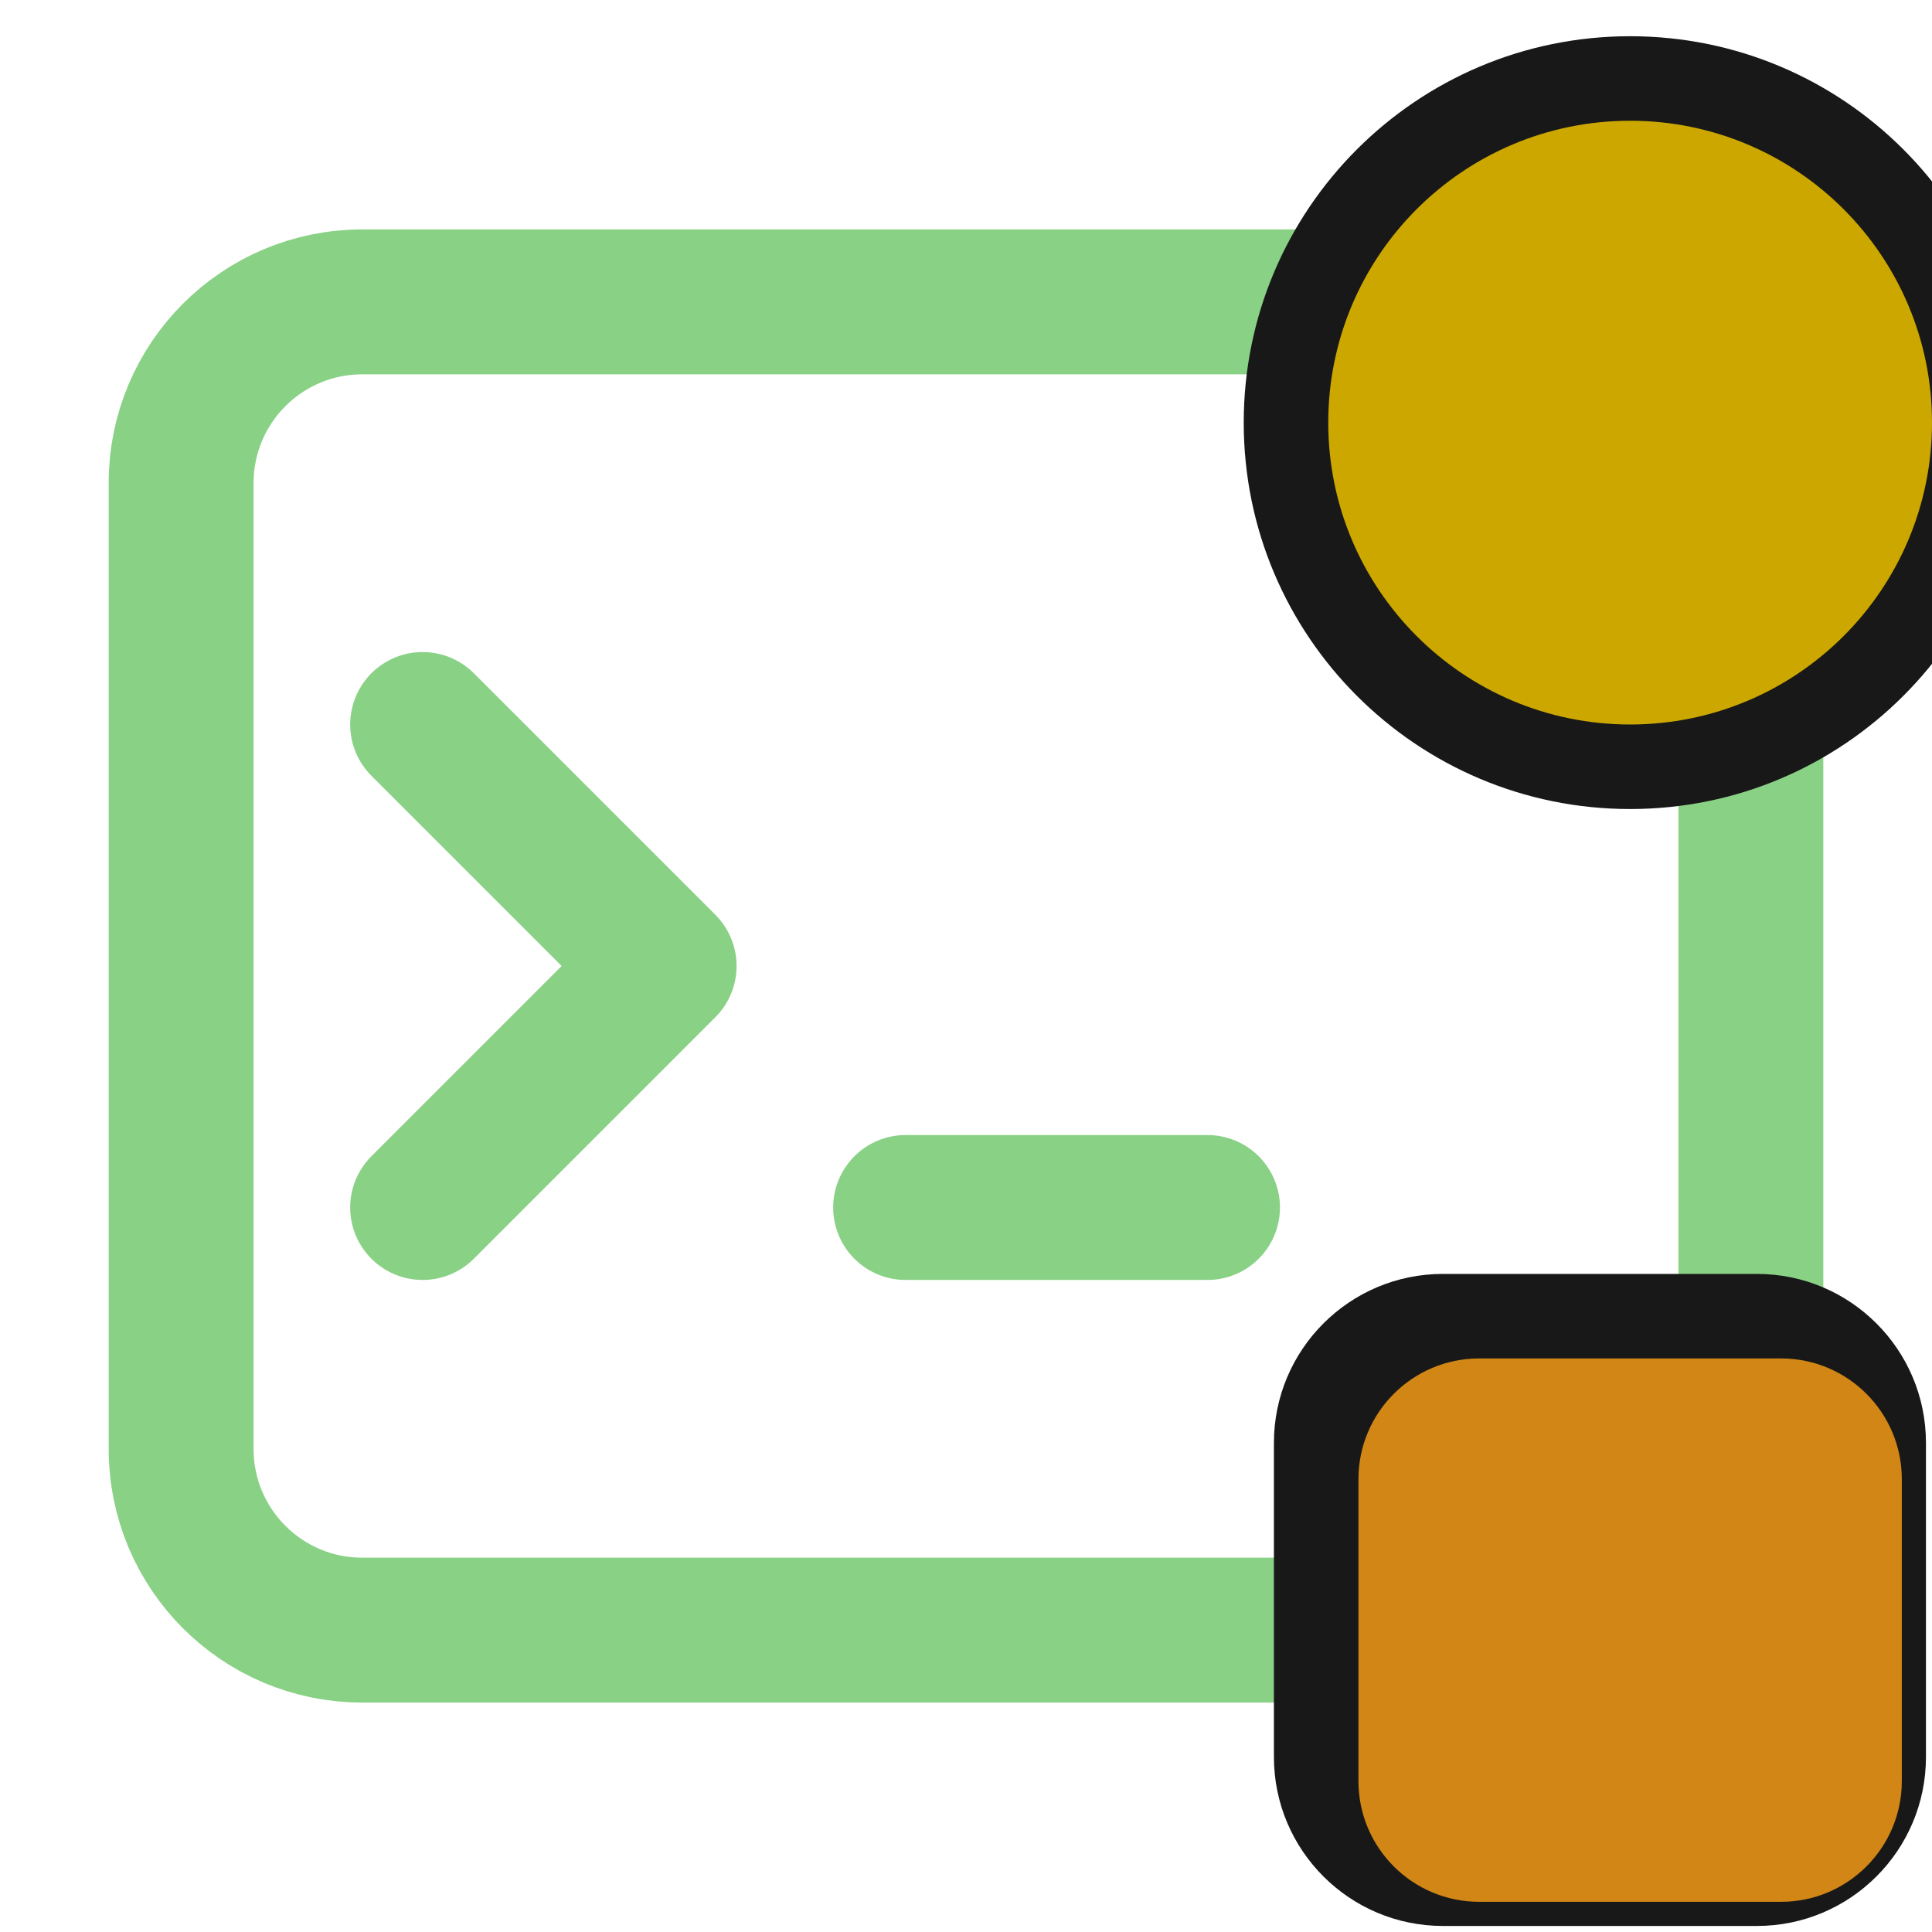
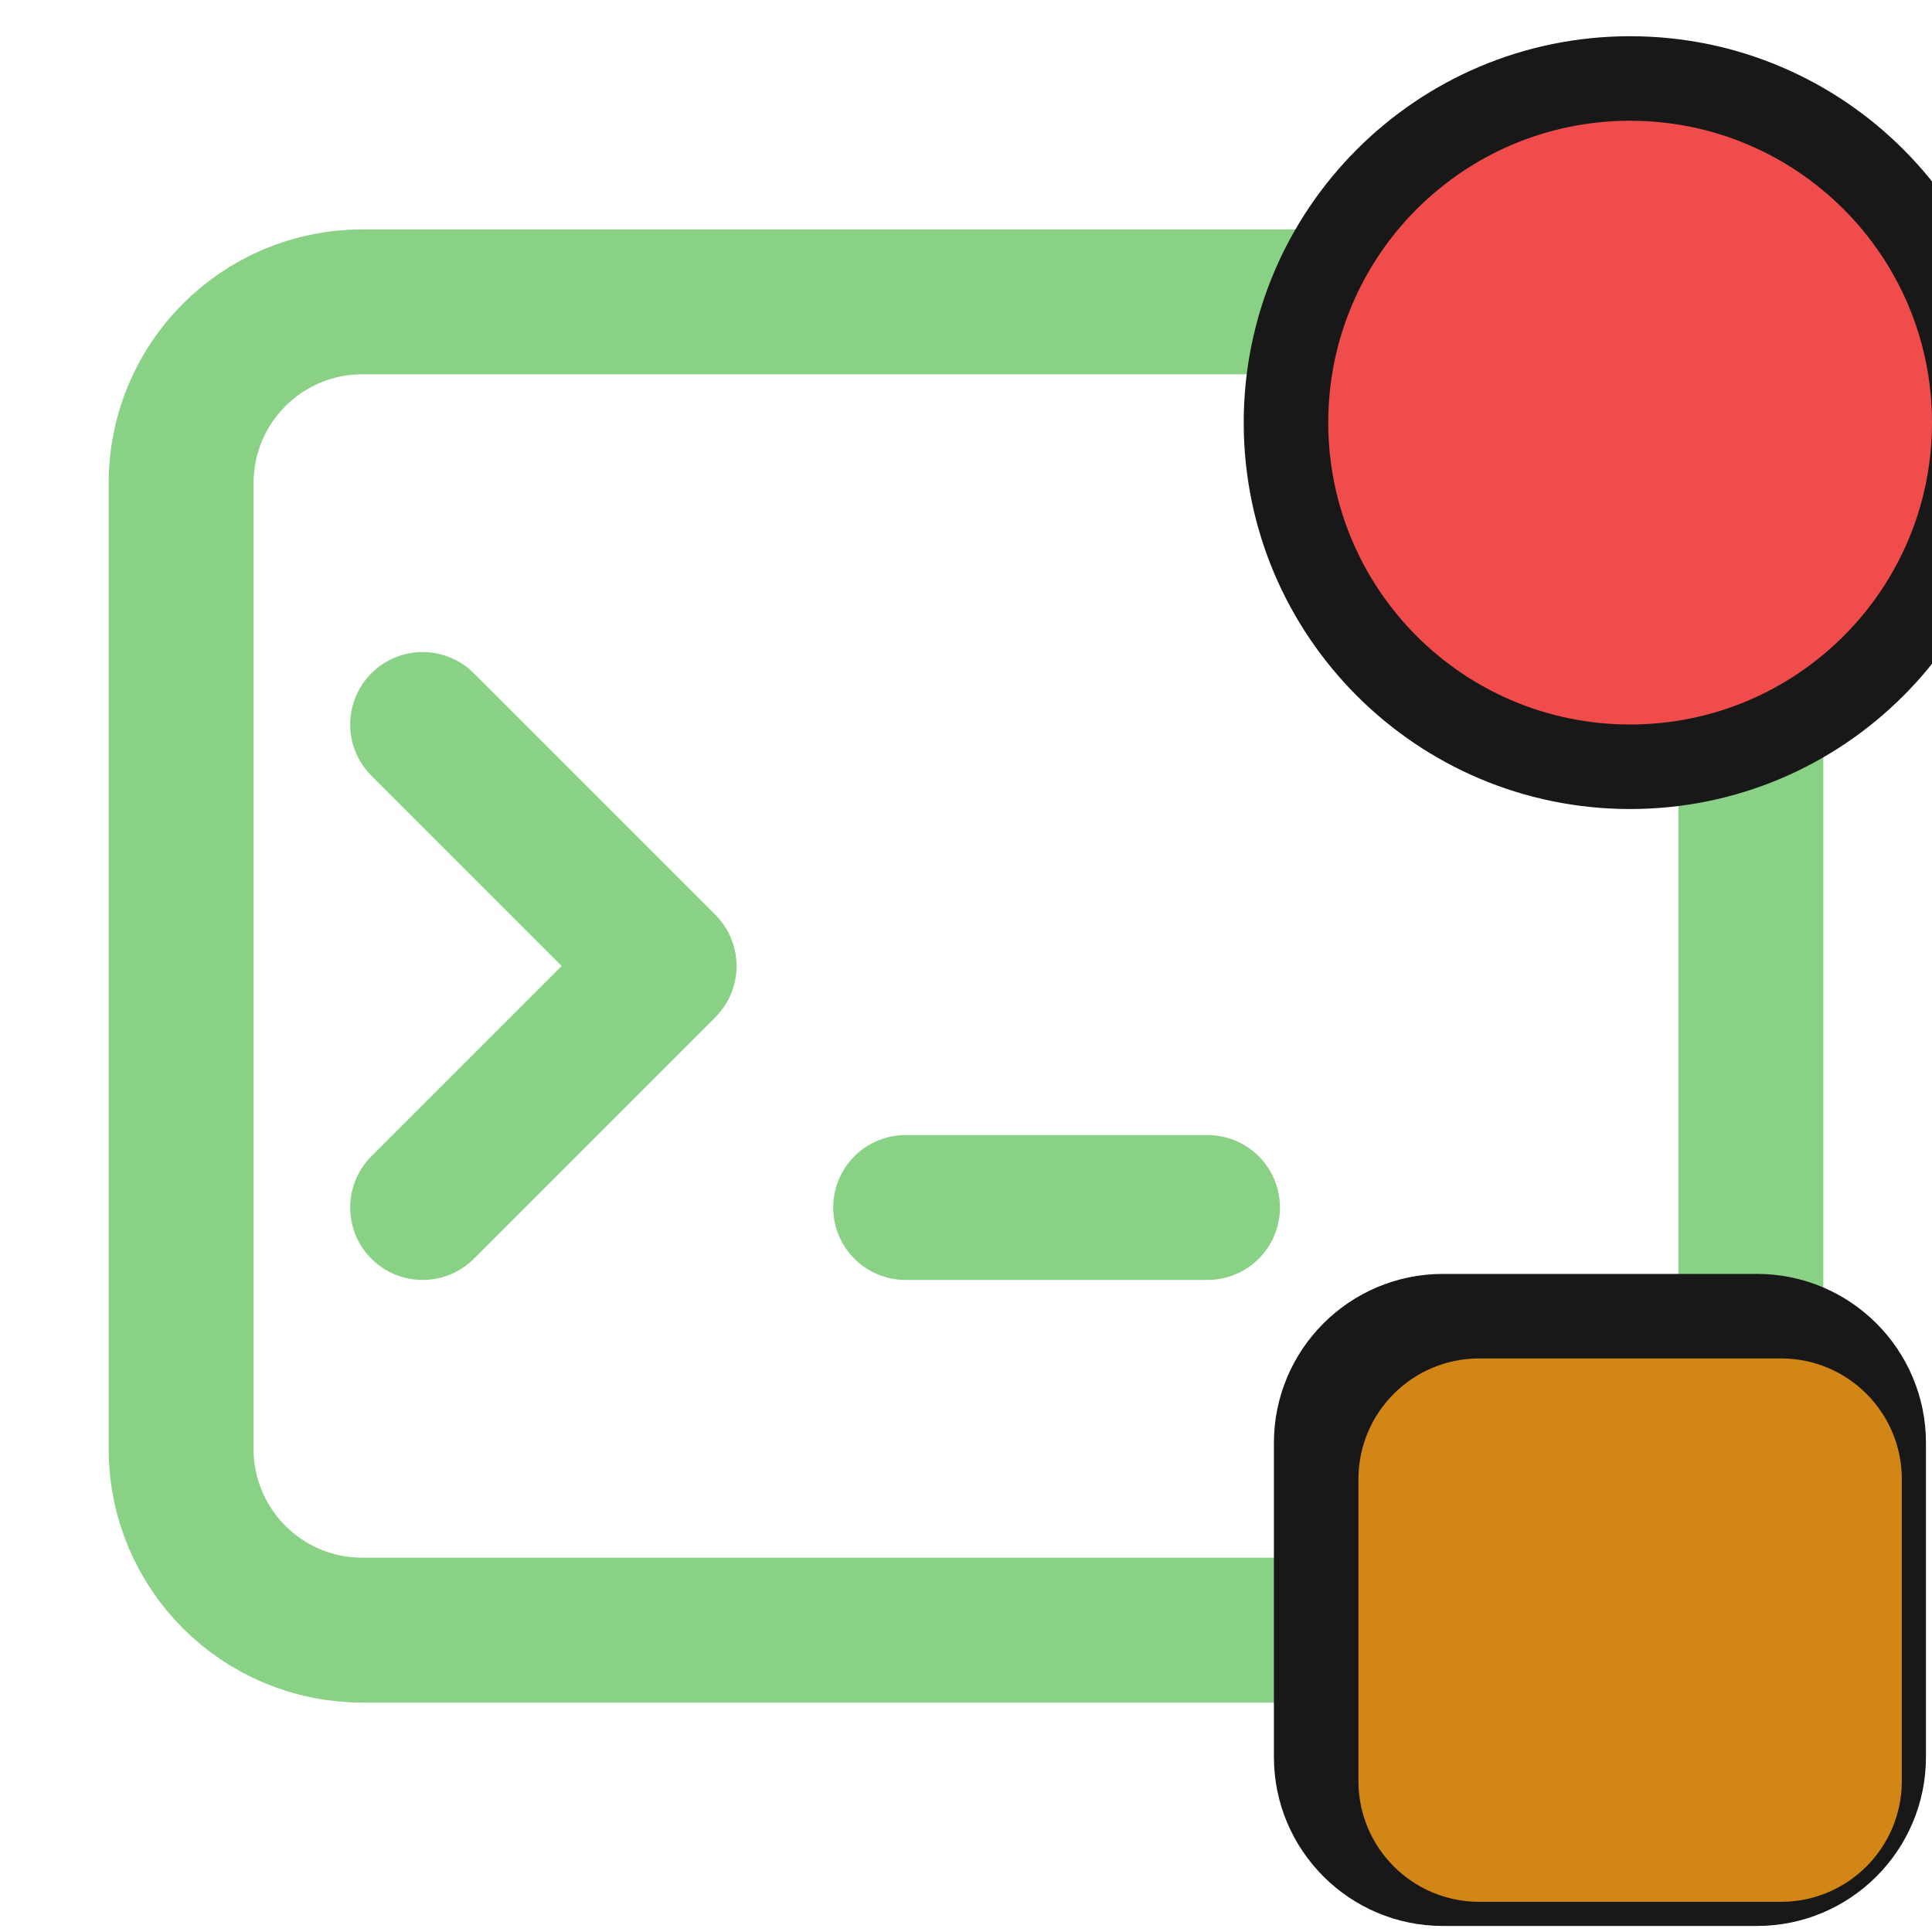
<svg xmlns="http://www.w3.org/2000/svg" width="16" height="16" viewBox="0 0 16 16" fill="none" stroke="#89D185" stroke-width="1.2" stroke-linecap="round" stroke-linejoin="round">
  <rect x="1.5" y="2.5" width="13" height="11" rx="1.5" />
  <path d="M3.5 6l2 2-2 2" />
  <path d="M7.5 10h2.5">
    <animate attributeName="opacity" values="1;0;0;1;1;0;0;1" keyTimes="0;0.01;0.25;0.26;0.5;0.51;0.75;0.76" dur="1s" calcMode="discrete" fill="freeze" />
  </path>
  <circle cx="13.5" cy="3.5" r="3.2" fill="#181818" stroke="none" />
-   <circle cx="13.5" cy="3.5" r="2.5" fill="#CCA700" stroke="none">
-     <animate attributeName="fill" values="#CCA700;#FFF3B0;#CCA700;#FFF3B0;#CCA700" keyTimes="0;0.25;0.5;0.75;1" dur="0.6s" calcMode="spline" keySplines="0.4 0 0.6 1;0.4 0 0.6 1;0.4 0 0.6 1;0.4 0 0.6 1" fill="freeze" />
+   <circle cx="13.5" cy="3.5" r="2.5" fill="#F14C4C" stroke="none">
+     <animate attributeName="fill" values="#F14C4C;#FFC9C9;#F14C4C;#FFC9C9;#F14C4C" keyTimes="0;0.25;0.5;0.75;1" dur="0.6s" calcMode="spline" keySplines="0.4 0 0.6 1;0.4 0 0.6 1;0.4 0 0.6 1;0.4 0 0.6 1" fill="freeze" />
  </circle>
  <rect x="10.55" y="10.55" width="5.4" height="5.4" rx="1.4" fill="#181818" stroke="none" />
  <rect x="11.25" y="11.25" width="4.5" height="4.5" rx="1" fill="#D18616" stroke="none" />
</svg>
